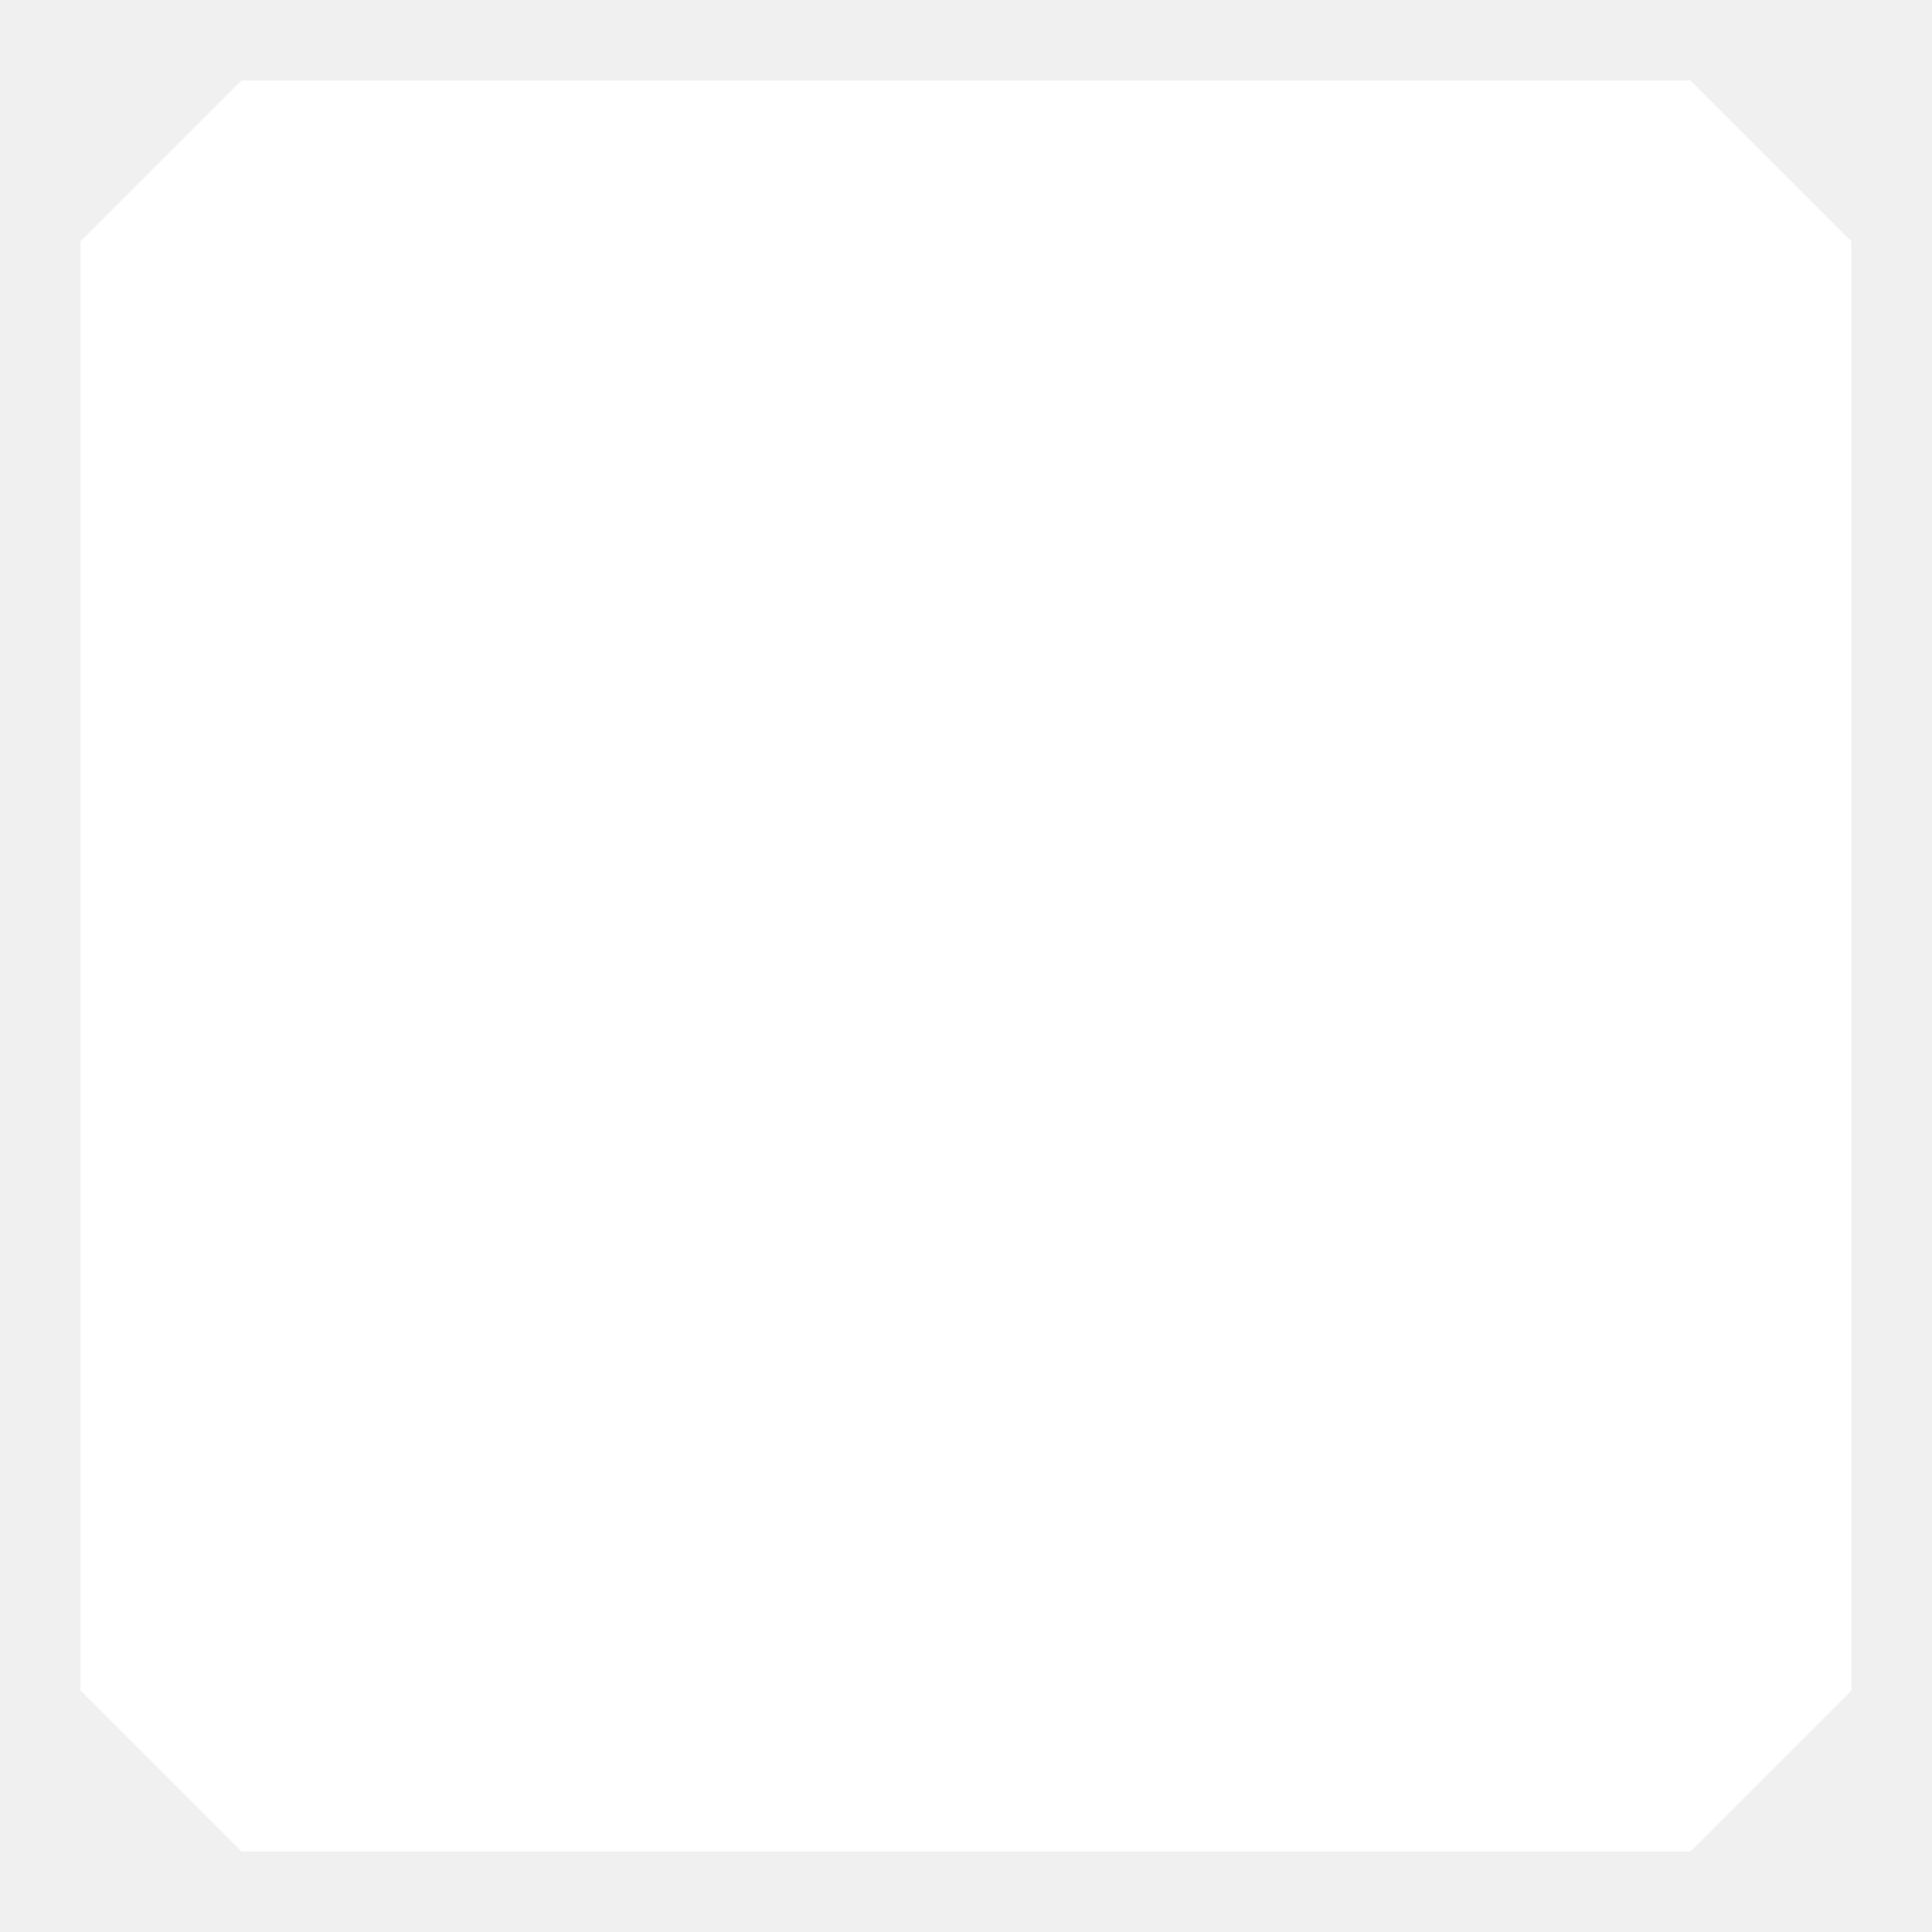
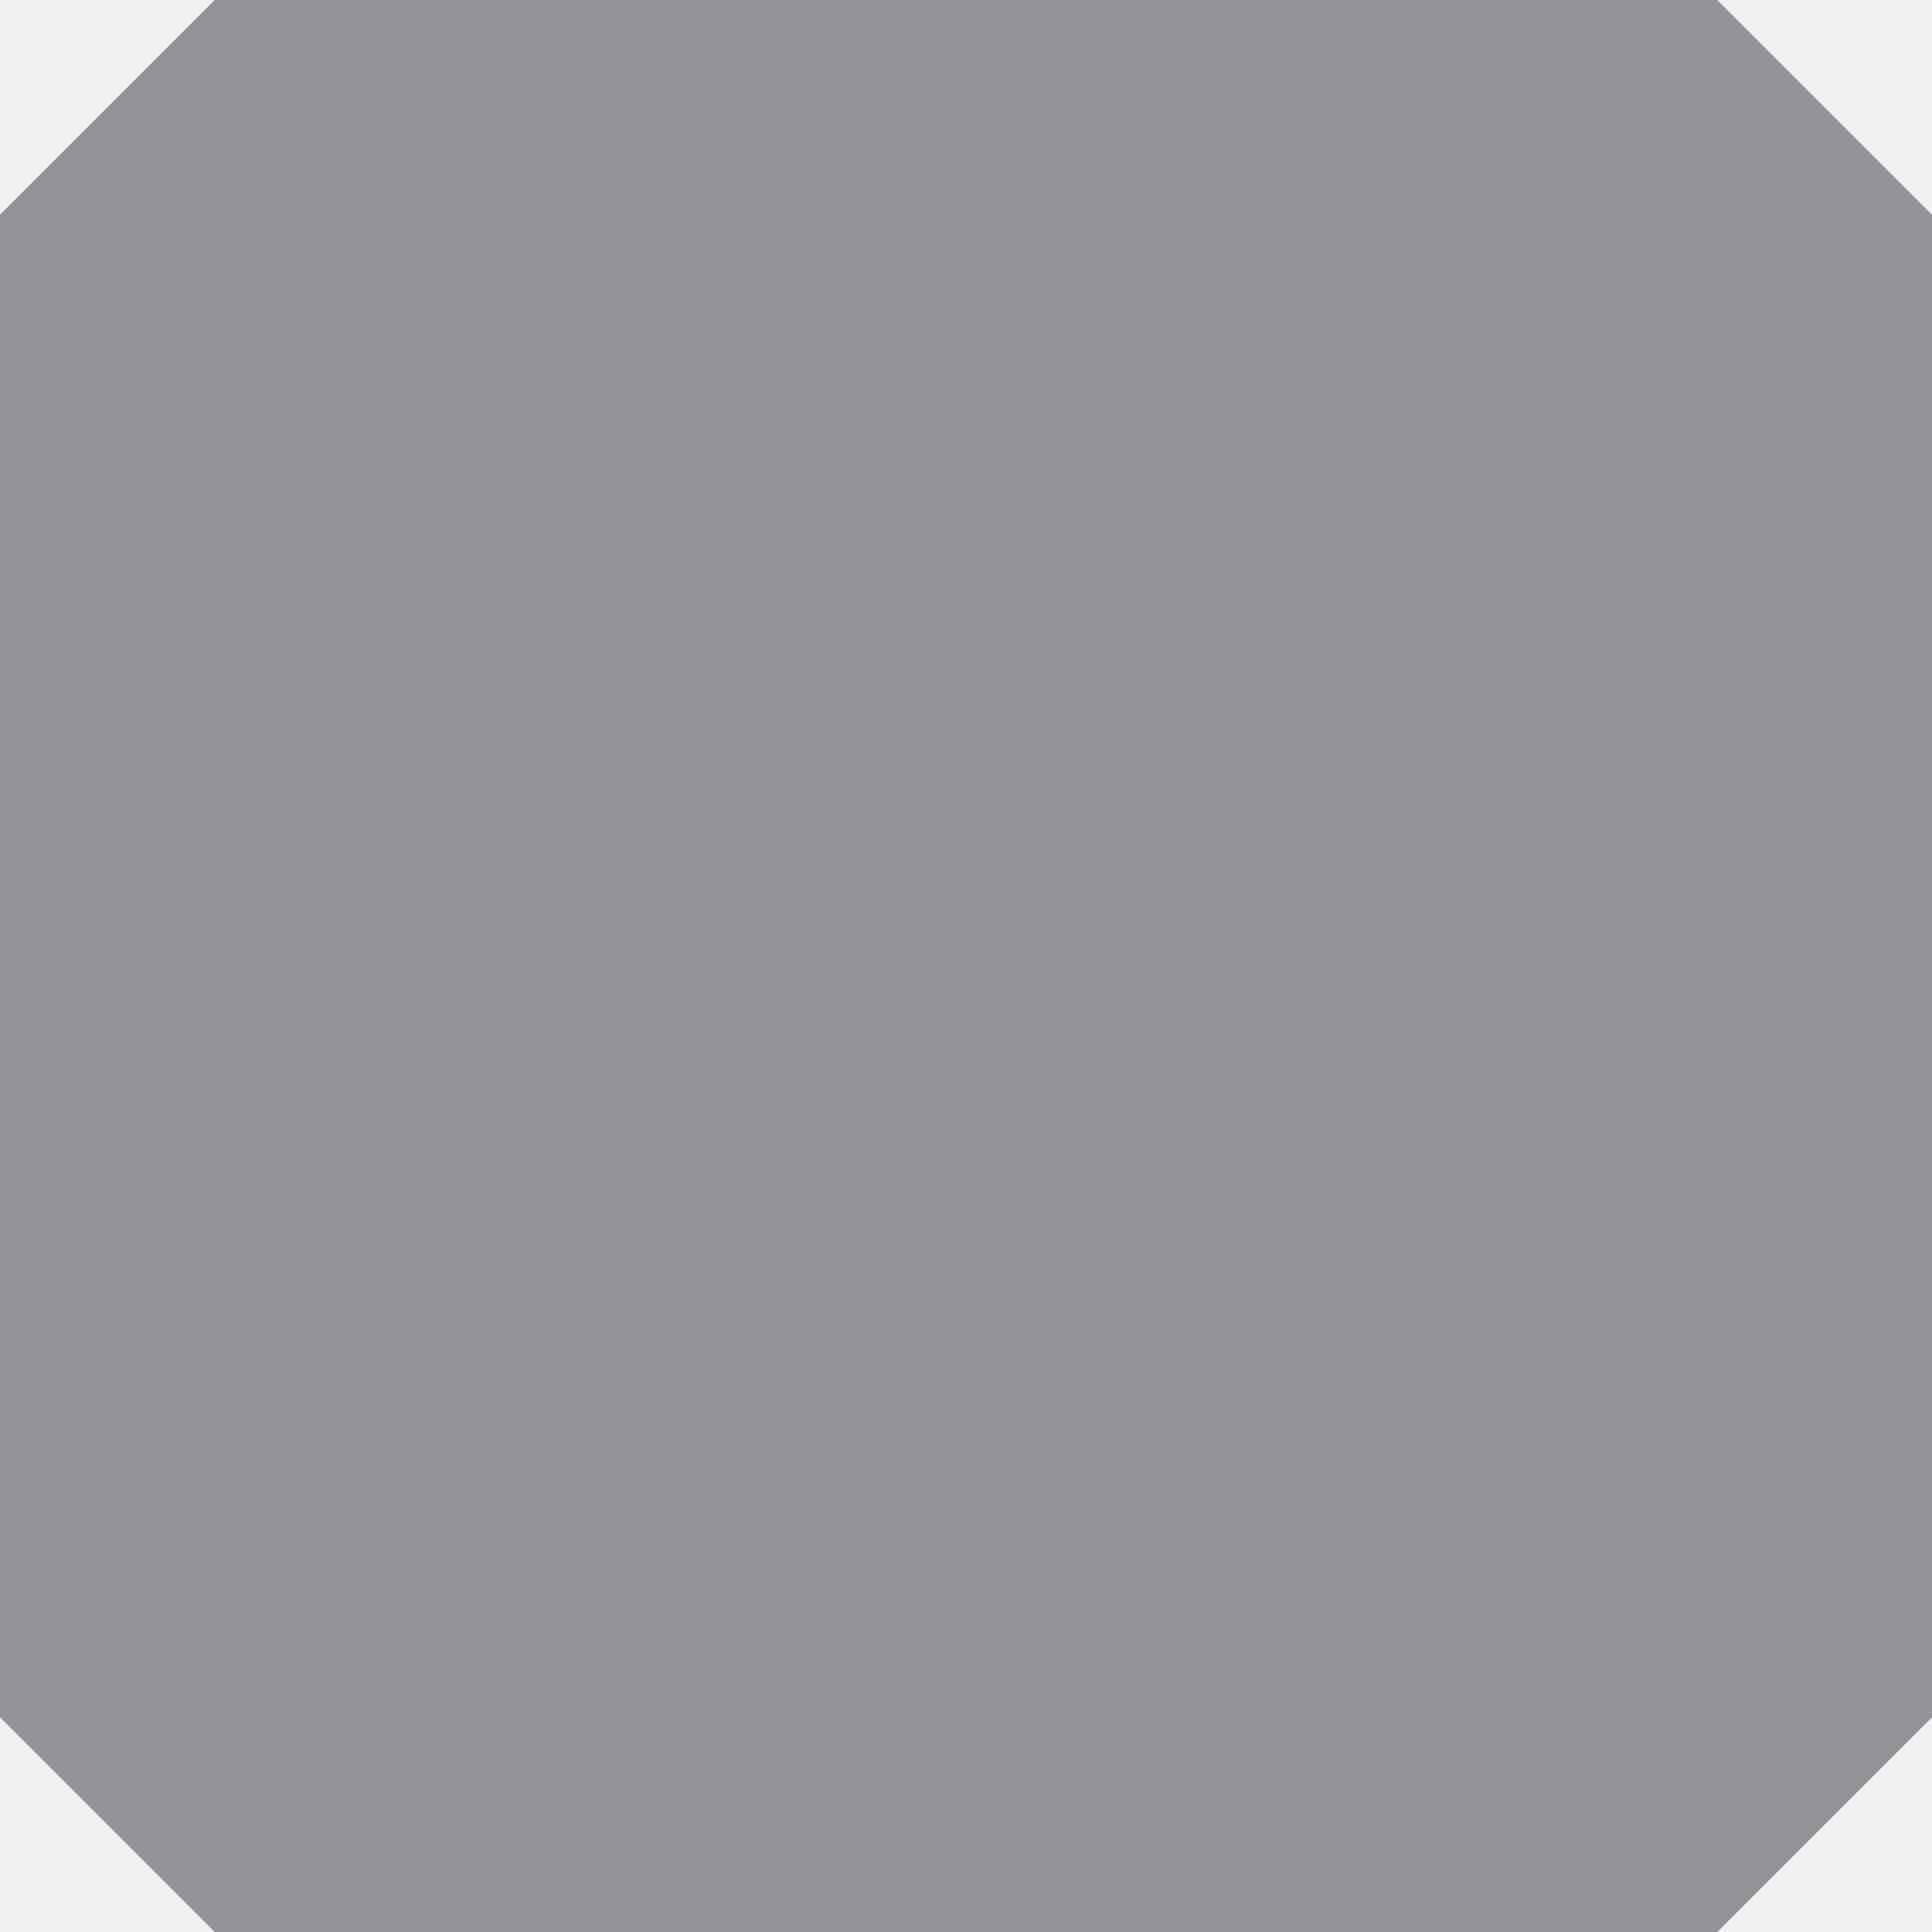
- <svg xmlns="http://www.w3.org/2000/svg" width="24" height="24" viewBox="44.5 20.5 24 24" enable-background="new 44.5 20.5 24 24">
-   <polygon fill="#fff" points="67.5,23.5 65.5,21.5 47.5,21.5 45.5,23.5 45.5,41.5 47.5,43.5 65.5,43.5 67.5,41.5" />
+ <svg xmlns="http://www.w3.org/2000/svg" width="18" height="18" viewBox="47.5 23.5 18 18" enable-background="new 47.5 23.5 18 18">
+   <polygon fill="#929497" points="65.5,25.5 63.5,23.5 49.5,23.5 47.5,25.5 47.5,39.5 49.5,41.5 63.5,41.5 65.5,39.5" />
</svg>
